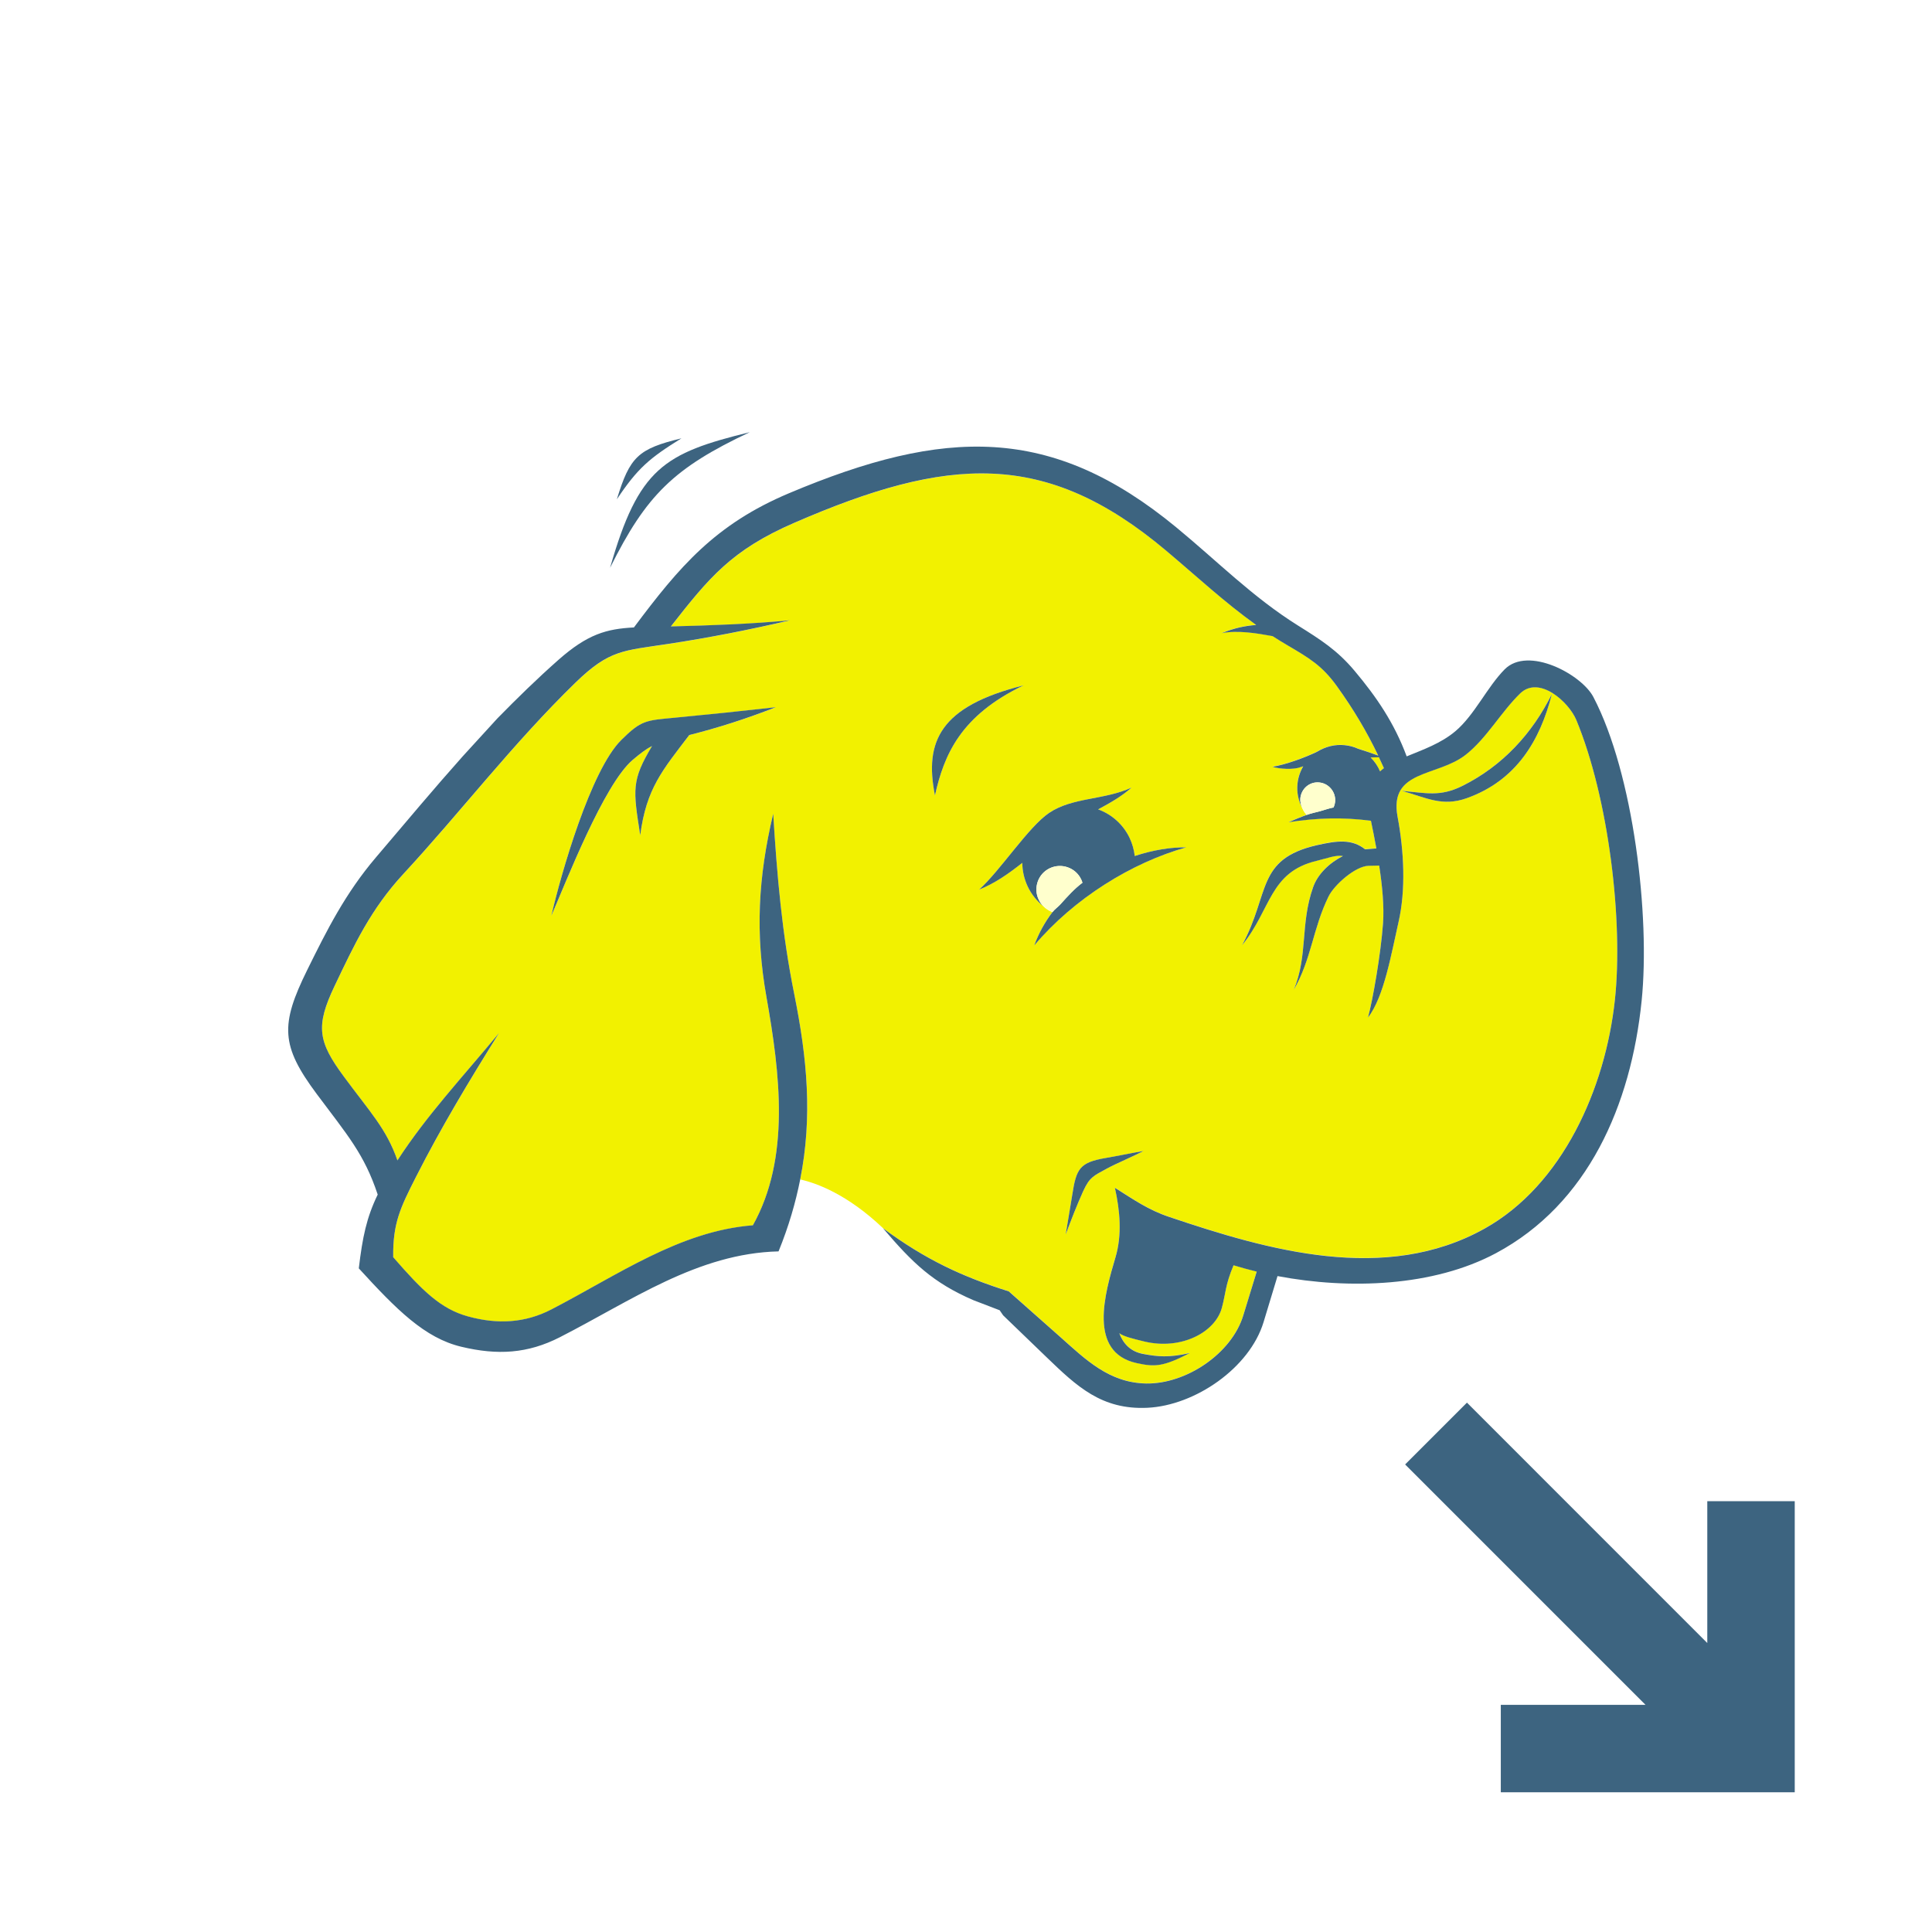
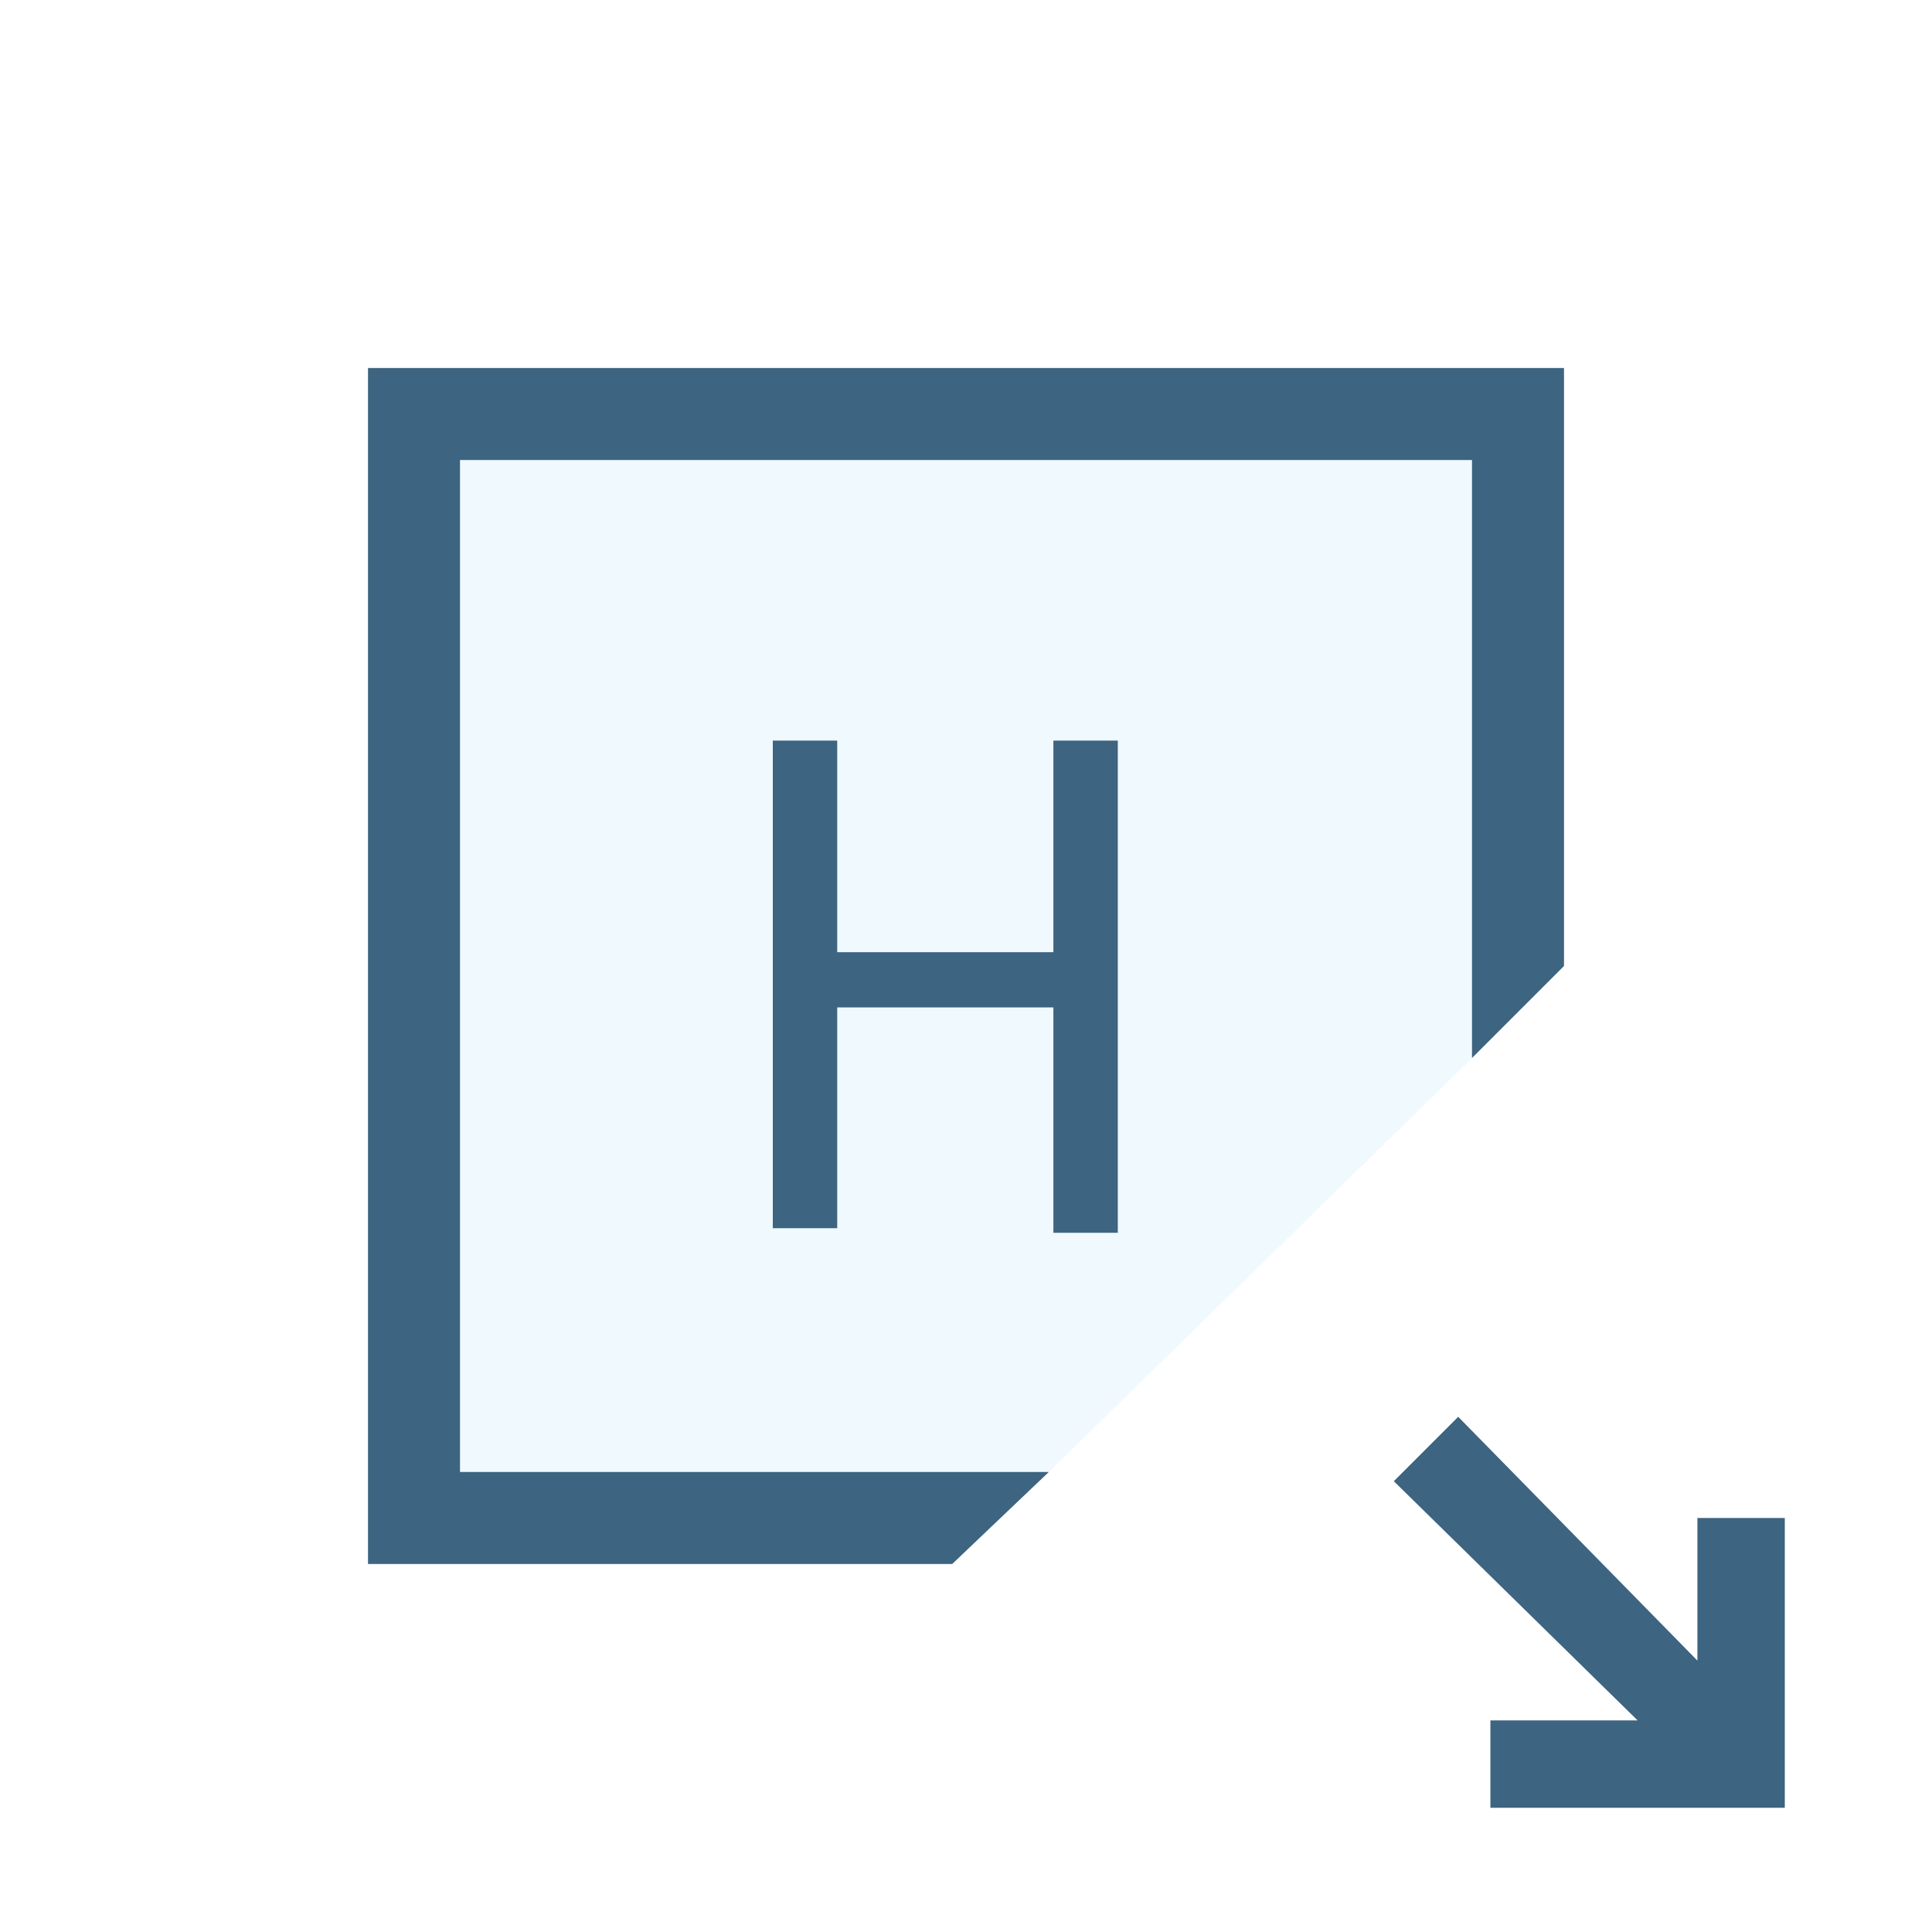
- <svg xmlns="http://www.w3.org/2000/svg" version="1.1" id="Layer_1" x="0px" y="0px" width="42px" height="42px" viewBox="0 0 42 42" enable-background="new 0 0 42 42" xml:space="preserve">
+ <svg xmlns="http://www.w3.org/2000/svg" version="1.1" id="Layer_1" x="0px" y="0px" viewBox="0 0 42 42" enable-background="new 0 0 42 42" xml:space="preserve">
+   <polygon fill="#3D6480" points="36.9,33 36.9,36.1 31.7,30.8 30.3,32.2 35.6,37.4 32.4,37.4 32.4,39.3 38.8,39.3 38.8,33 " />
  <g>
-     <path fill="#F2F100" d="M23.055,19.657c0.15-0.167,0.3-0.335,0.478-0.467c-0.008-0.025-0.017-0.05-0.028-0.074   c0.012,0.024,0.021,0.049,0.028,0.074C23.355,19.322,23.205,19.491,23.055,19.657z" />
-     <path fill="#F2F100" d="M28.988,17.555c-0.096,0.017-0.194,0.054-0.292,0.081C28.794,17.608,28.892,17.571,28.988,17.555   c0.019-0.038,0.03-0.08,0.035-0.125c0.01-0.105-0.024-0.205-0.087-0.281c0.063,0.076,0.097,0.175,0.087,0.281   C29.019,17.475,29.007,17.517,28.988,17.555z" />
-     <path fill="#F2F100" d="M28.268,17.355c-0.006,0.064,0.01,0.139,0.038,0.206C28.277,17.494,28.262,17.42,28.268,17.355   L28.268,17.355z" />
-     <path fill="#F2F100" d="M28.678,17.011L28.678,17.011c0.052,0.005,0.102,0.021,0.146,0.044   C28.779,17.031,28.73,17.016,28.678,17.011z" />
-     <path fill="#F2F100" d="M21.929,28.07l1.117,0.989c0.556,0.495,1.065,0.999,1.871,1.014c0.871,0.015,1.857-0.65,2.11-1.477   l0.293-0.955c-0.173-0.042-0.341-0.088-0.504-0.138c-0.182,0.435-0.167,0.603-0.253,0.922c-0.146,0.546-0.897,0.926-1.686,0.735   c-0.279-0.067-0.444-0.107-0.545-0.18c0.082,0.216,0.233,0.398,0.521,0.451c0.317,0.06,0.551,0.085,1.013-0.02   c-0.571,0.294-0.755,0.308-1.159,0.218c-1.063-0.236-0.688-1.518-0.457-2.3c0.146-0.493,0.097-1.016-0.013-1.51   c0.402,0.253,0.721,0.479,1.18,0.633c2.147,0.724,4.696,1.461,6.857,0.254c1.695-0.946,2.624-3.045,2.832-4.968   c0.186-1.713-0.134-4.387-0.837-6.086c-0.161-0.392-0.81-0.98-1.222-0.58c-0.416,0.404-0.728,0.975-1.181,1.331   c-0.615,0.486-1.677,0.318-1.484,1.349c0.141,0.751,0.181,1.59,0.021,2.289c-0.154,0.672-0.313,1.626-0.664,2.076   c0.104-0.381,0.278-1.376,0.327-2.047c0.026-0.367-0.015-0.81-0.084-1.256l-0.232,0.005c-0.283,0.006-0.744,0.412-0.868,0.665   c-0.345,0.705-0.369,1.359-0.756,2.029c0.312-0.75,0.136-1.426,0.42-2.229c0.101-0.285,0.355-0.529,0.649-0.678   c-0.164-0.024-0.328,0.047-0.569,0.104c-1.035,0.245-0.988,1.058-1.624,1.834c0.612-1.125,0.3-1.871,1.63-2.174   c0.438-0.1,0.758-0.139,1.045,0.091l0.244-0.02c-0.037-0.206-0.078-0.409-0.118-0.601c-0.607-0.08-1.168-0.063-1.791,0.031   c0.135-0.059,0.265-0.112,0.393-0.159c-0.039-0.039-0.074-0.095-0.1-0.155c-0.08-0.154-0.117-0.332-0.1-0.518   c0.014-0.14,0.058-0.269,0.125-0.383c-0.021,0.005-0.041,0.011-0.062,0.019c-0.148,0.059-0.464,0.04-0.604-0.009   c0.277-0.045,0.694-0.194,0.964-0.325c0.188-0.113,0.39-0.165,0.6-0.145c0.106,0.01,0.207,0.038,0.299,0.08   c0.125,0.037,0.266,0.088,0.434,0.147c-0.255-0.533-0.546-1.018-0.894-1.502c-0.329-0.459-0.605-0.617-1.093-0.904   c-0.104-0.063-0.209-0.126-0.31-0.191c-0.36-0.066-0.761-0.132-1.107-0.065c0.284-0.112,0.5-0.156,0.75-0.178   c-0.689-0.493-1.283-1.048-1.963-1.62C22.721,9.764,20.6,9.92,17.261,11.37c-1.356,0.59-1.842,1.184-2.677,2.25   c0.875-0.021,1.719-0.052,2.59-0.133c-0.901,0.21-1.765,0.379-2.648,0.513c-0.978,0.148-1.276,0.124-2.015,0.841   c-1.358,1.32-2.495,2.813-3.737,4.154c-0.719,0.775-1.076,1.553-1.499,2.438c-0.42,0.88-0.361,1.213,0.201,1.974   c0.574,0.779,0.922,1.13,1.164,1.821c0.636-0.979,1.4-1.793,2.207-2.767c-0.659,1.056-1.26,2.054-1.804,3.126   c-0.339,0.668-0.505,1.008-0.495,1.745c0.637,0.734,1.036,1.126,1.627,1.288c0.637,0.175,1.235,0.146,1.811-0.152   c1.432-0.741,2.793-1.707,4.381-1.829c0.819-1.462,0.59-3.3,0.295-4.963c-0.244-1.38-0.182-2.6,0.147-3.984   c0.083,1.346,0.19,2.595,0.456,3.915c0.284,1.407,0.4,2.676,0.131,4.033c0.353,0.079,1.019,0.318,1.798,1.057l0,0   C20.124,27.385,20.927,27.754,21.929,28.07z M30.478,17.191c0.529,0.05,0.831,0.132,1.305-0.103   c0.883-0.437,1.533-1.15,1.954-2.003c-0.258,1.018-0.776,1.883-1.852,2.266C31.356,17.54,31.016,17.346,30.478,17.191z    M24.058,25.406c-0.294,0.16-0.372,0.188-0.512,0.492c-0.131,0.287-0.266,0.637-0.379,0.938c0.043-0.266,0.101-0.597,0.143-0.862   c0.089-0.564,0.156-0.703,0.73-0.8c0.215-0.036,0.6-0.115,0.814-0.151C24.646,25.136,24.267,25.292,24.058,25.406z M22.806,17.672   c0.508-0.343,1.198-0.276,1.79-0.55c-0.202,0.184-0.462,0.332-0.725,0.473c0.29,0.106,0.542,0.321,0.685,0.622   c0.061,0.127,0.097,0.259,0.111,0.392c0.397-0.131,0.789-0.192,1.119-0.188c-1.181,0.331-2.438,1.106-3.304,2.133   c0.099-0.268,0.233-0.51,0.397-0.726c0,0-0.001,0-0.001,0.001c-0.072-0.029-0.14-0.072-0.195-0.128   c-0.042-0.041-0.077-0.09-0.103-0.145c-0.061-0.127-0.064-0.267-0.021-0.391c-0.043,0.124-0.04,0.264,0.021,0.391   c0.024,0.054,0.06,0.102,0.101,0.143c-0.14-0.111-0.257-0.255-0.339-0.427c-0.079-0.167-0.117-0.343-0.118-0.516   c-0.292,0.233-0.609,0.454-0.939,0.582C21.74,18.933,22.358,17.975,22.806,17.672z M22.249,14.9   c-1.37,0.657-1.725,1.508-1.924,2.391C20.092,16.118,20.433,15.355,22.249,14.9z M14.984,15.98   c-0.58,0.763-0.934,1.157-1.066,2.179c-0.157-1.005-0.19-1.191,0.257-1.941c-0.129,0.065-0.25,0.156-0.423,0.304   c-0.625,0.534-1.439,2.635-1.766,3.386c0.207-0.904,0.854-3.163,1.521-3.821c0.438-0.434,0.537-0.424,1.154-0.482   c0.736-0.069,1.471-0.146,2.206-0.229C16.215,15.63,15.62,15.82,14.984,15.98z" />
-     <path fill="#F2F100" d="M29.796,16.467c0.087,0.086,0.158,0.188,0.205,0.302c0.026-0.024,0.055-0.048,0.084-0.069l-0.109-0.237   L29.796,16.467z" />
-     <path fill="#3D6480" d="M35.688,21.755c0.187-1.837-0.173-4.926-1.049-6.602c-0.257-0.493-1.42-1.117-1.93-0.601   c-0.384,0.39-0.648,0.982-1.062,1.337c-0.321,0.274-0.72,0.41-1.067,0.554c-0.271-0.729-0.658-1.295-1.133-1.86   c-0.378-0.45-0.734-0.674-1.232-0.986c-0.984-0.616-1.748-1.395-2.644-2.133c-2.71-2.234-5.037-2.166-8.413-0.744   c-1.611,0.678-2.389,1.598-3.377,2.92c-0.597,0.031-1.007,0.146-1.639,0.703c-0.466,0.412-0.899,0.835-1.329,1.274l-0.755,0.826   c-0.614,0.688-1.222,1.415-1.884,2.194c-0.671,0.789-1.069,1.586-1.495,2.449c-0.588,1.192-0.575,1.646,0.204,2.693   c0.673,0.901,1.035,1.308,1.328,2.19c-0.242,0.499-0.33,0.922-0.411,1.604c0.822,0.899,1.434,1.516,2.232,1.705   c0.783,0.187,1.438,0.15,2.139-0.208c1.557-0.796,2.997-1.824,4.754-1.866c0.221-0.542,0.371-1.06,0.471-1.566   c0.269-1.356,0.153-2.625-0.131-4.033c-0.266-1.32-0.373-2.569-0.456-3.915c-0.329,1.385-0.392,2.604-0.147,3.984   c0.295,1.663,0.524,3.501-0.295,4.963c-1.588,0.122-2.949,1.088-4.381,1.829c-0.575,0.298-1.174,0.327-1.811,0.152   c-0.591-0.162-0.99-0.554-1.627-1.288c-0.01-0.737,0.156-1.077,0.495-1.745c0.544-1.072,1.145-2.07,1.804-3.126   c-0.807,0.974-1.571,1.788-2.207,2.767c-0.242-0.691-0.59-1.042-1.164-1.821c-0.563-0.761-0.621-1.094-0.201-1.974   c0.423-0.885,0.78-1.662,1.499-2.438c1.242-1.342,2.379-2.834,3.737-4.154c0.738-0.717,1.037-0.692,2.015-0.841   c0.884-0.134,1.747-0.303,2.648-0.513c-0.871,0.081-1.715,0.111-2.59,0.133c0.835-1.066,1.32-1.66,2.677-2.25   c3.339-1.45,5.46-1.606,8.084,0.598c0.68,0.572,1.273,1.127,1.963,1.62c-0.25,0.021-0.466,0.065-0.75,0.178   c0.347-0.066,0.747-0.001,1.107,0.065c0.101,0.065,0.205,0.129,0.31,0.191c0.487,0.287,0.764,0.445,1.093,0.904   c0.348,0.484,0.639,0.969,0.894,1.502c-0.168-0.06-0.309-0.11-0.434-0.147c-0.092-0.042-0.192-0.07-0.299-0.08   c-0.21-0.021-0.412,0.031-0.6,0.145c-0.27,0.131-0.687,0.28-0.964,0.325c0.141,0.049,0.456,0.067,0.604,0.009   c0.021-0.008,0.04-0.014,0.062-0.019c-0.067,0.114-0.111,0.243-0.125,0.383c-0.018,0.186,0.02,0.363,0.1,0.518   c-0.028-0.067-0.044-0.142-0.038-0.206l0,0l0,0c0.005-0.052,0.02-0.102,0.043-0.145c0.046-0.088,0.124-0.154,0.217-0.184   c0.047-0.015,0.097-0.021,0.15-0.016l0,0l0,0c0.053,0.005,0.102,0.021,0.146,0.044c0.043,0.024,0.082,0.056,0.113,0.094   c0.063,0.076,0.097,0.175,0.087,0.281c-0.005,0.045-0.017,0.087-0.035,0.125c-0.096,0.017-0.194,0.054-0.292,0.081   s-0.192,0.044-0.292,0.081l0,0c-0.128,0.047-0.258,0.101-0.393,0.159c0.623-0.095,1.184-0.111,1.791-0.031   c0.04,0.191,0.081,0.395,0.118,0.601l-0.244,0.02c-0.287-0.229-0.607-0.19-1.045-0.091c-1.33,0.303-1.018,1.049-1.63,2.174   c0.636-0.776,0.589-1.589,1.624-1.834c0.241-0.058,0.405-0.129,0.569-0.104c-0.294,0.148-0.549,0.393-0.649,0.678   c-0.284,0.803-0.108,1.479-0.42,2.229c0.387-0.67,0.411-1.324,0.756-2.029c0.124-0.253,0.585-0.659,0.868-0.665l0.232-0.005   c0.069,0.446,0.11,0.889,0.084,1.256c-0.049,0.671-0.223,1.666-0.327,2.047c0.351-0.45,0.51-1.404,0.664-2.076   c0.16-0.699,0.12-1.538-0.021-2.289c-0.192-1.03,0.869-0.862,1.484-1.349c0.453-0.356,0.765-0.927,1.181-1.331   c0.412-0.4,1.061,0.188,1.222,0.58c0.703,1.699,1.022,4.373,0.837,6.086c-0.208,1.923-1.137,4.021-2.832,4.968   c-2.161,1.207-4.71,0.47-6.857-0.254c-0.459-0.154-0.777-0.38-1.18-0.633c0.109,0.494,0.159,1.017,0.013,1.51   c-0.231,0.782-0.605,2.063,0.457,2.3c0.404,0.09,0.588,0.076,1.159-0.218c-0.462,0.104-0.695,0.079-1.013,0.02   c-0.288-0.053-0.439-0.235-0.521-0.451c0.101,0.072,0.266,0.112,0.545,0.18c0.788,0.19,1.539-0.189,1.686-0.735   c0.086-0.319,0.071-0.487,0.253-0.922c0.163,0.05,0.331,0.096,0.504,0.138l-0.293,0.955c-0.253,0.826-1.239,1.491-2.11,1.477   c-0.806-0.015-1.315-0.519-1.871-1.014l-1.117-0.989c-1.002-0.316-1.805-0.686-2.735-1.374l0,0   c0.645,0.758,1.088,1.186,1.965,1.565l0.573,0.22l0.075,0.11l0.949,0.915c0.652,0.628,1.192,1.142,2.187,1.095   c1.036-0.049,2.223-0.865,2.526-1.863l0.303-1c1.563,0.296,3.389,0.229,4.749-0.498C34.521,26.173,35.457,24.026,35.688,21.755z    M30.001,16.769c-0.047-0.113-0.118-0.216-0.205-0.302l0.18-0.005l0.109,0.237C30.056,16.721,30.027,16.744,30.001,16.769z" />
-     <path fill="#3D6480" d="M16.3,9.395c-1.868,0.457-2.418,0.783-3.038,2.949C14.051,10.758,14.648,10.174,16.3,9.395z" />
-     <path fill="#3D6480" d="M14.814,9.529c-0.942,0.228-1.122,0.401-1.404,1.325C13.861,10.178,14.121,9.958,14.814,9.529z" />
-     <path fill="#3D6480" d="M21.285,19.339c0.33-0.128,0.647-0.349,0.939-0.582c0.001,0.173,0.039,0.349,0.118,0.516   c0.082,0.172,0.199,0.315,0.339,0.427c-0.041-0.041-0.076-0.089-0.101-0.143c-0.061-0.127-0.064-0.267-0.021-0.391   s0.134-0.23,0.261-0.291c0.255-0.121,0.562-0.013,0.683,0.241c0.012,0.024,0.021,0.049,0.028,0.074   c-0.177,0.132-0.328,0.3-0.478,0.467C23,19.718,22.93,19.762,22.88,19.828c-0.164,0.216-0.299,0.458-0.397,0.726   c0.866-1.026,2.123-1.802,3.304-2.133c-0.33-0.005-0.722,0.057-1.119,0.188c-0.015-0.133-0.051-0.265-0.111-0.392   c-0.143-0.301-0.395-0.516-0.685-0.622c0.263-0.141,0.522-0.289,0.725-0.473c-0.592,0.273-1.282,0.207-1.79,0.55   C22.358,17.975,21.74,18.933,21.285,19.339z" />
-     <path fill="#3D6480" d="M31.885,17.352c1.075-0.383,1.594-1.248,1.852-2.266c-0.421,0.853-1.071,1.566-1.954,2.003   c-0.474,0.234-0.775,0.152-1.305,0.103C31.016,17.346,31.356,17.54,31.885,17.352z" />
-     <path fill="#3D6480" d="M13.507,16.086c-0.666,0.658-1.313,2.917-1.521,3.821c0.326-0.751,1.141-2.852,1.766-3.386   c0.173-0.147,0.294-0.238,0.423-0.304c-0.447,0.75-0.414,0.937-0.257,1.941c0.133-1.021,0.486-1.416,1.066-2.179   c0.636-0.16,1.23-0.351,1.883-0.605c-0.735,0.083-1.47,0.159-2.206,0.229C14.044,15.662,13.944,15.652,13.507,16.086z" />
-     <path fill="#3D6480" d="M23.31,25.974c-0.042,0.266-0.1,0.597-0.143,0.862c0.113-0.301,0.248-0.65,0.379-0.938   c0.14-0.304,0.218-0.332,0.512-0.492c0.209-0.114,0.588-0.271,0.797-0.384c-0.215,0.036-0.6,0.115-0.814,0.151   C23.466,25.27,23.398,25.409,23.31,25.974z" />
-     <path fill="#3D6480" d="M22.249,14.9c-1.816,0.455-2.157,1.218-1.924,2.391C20.524,16.408,20.879,15.558,22.249,14.9z" />
-     <path fill="#FFFFCD" d="M23.532,19.19c-0.008-0.025-0.017-0.05-0.028-0.074c-0.121-0.254-0.428-0.362-0.683-0.241   c-0.127,0.061-0.218,0.167-0.261,0.291s-0.04,0.264,0.021,0.391c0.025,0.055,0.061,0.104,0.103,0.145   c0.056,0.056,0.123,0.099,0.195,0.128c0,0,0.001,0,0.001-0.001c0.05-0.066,0.12-0.11,0.175-0.171   C23.205,19.491,23.355,19.322,23.532,19.19z" />
-     <path fill="#FFFFCD" d="M28.405,17.717c0.099-0.037,0.194-0.054,0.292-0.081s0.195-0.064,0.292-0.081   c0.019-0.038,0.03-0.08,0.035-0.125c0.01-0.105-0.024-0.205-0.087-0.281c-0.031-0.038-0.07-0.07-0.113-0.094   c-0.044-0.024-0.093-0.039-0.146-0.044l0,0c-0.053-0.005-0.103,0.001-0.15,0.016c-0.093,0.03-0.171,0.096-0.217,0.184   c-0.023,0.044-0.038,0.093-0.043,0.145l0,0c-0.006,0.064,0.01,0.139,0.038,0.206C28.331,17.622,28.366,17.678,28.405,17.717   L28.405,17.717z" />
-     <polygon fill="#3D6480" points="37.115,32.635 37.115,35.718 31.89,30.492 30.546,31.836 35.772,37.062 32.626,37.062    32.626,38.963 39.016,38.962 39.016,32.635  " />
+     <polygon fill="#EFF9FE" points="10,10 10,32 22.8,32 32,23 32,10  " />
+     <polygon fill="#3D6480" points="10,32 10,10 32,10 32,23 34,21 34,8 8,8 8,34 20.7,34 22.8,32  " />
+   </g>
+   <g>
+     <path fill="#3D6480" d="M22.9,26.7v-4.8h-4.7v4.8h-1.4V16.1h1.4v4.6h4.7v-4.6h1.4v10.7H22.9z" />
  </g>
</svg>
